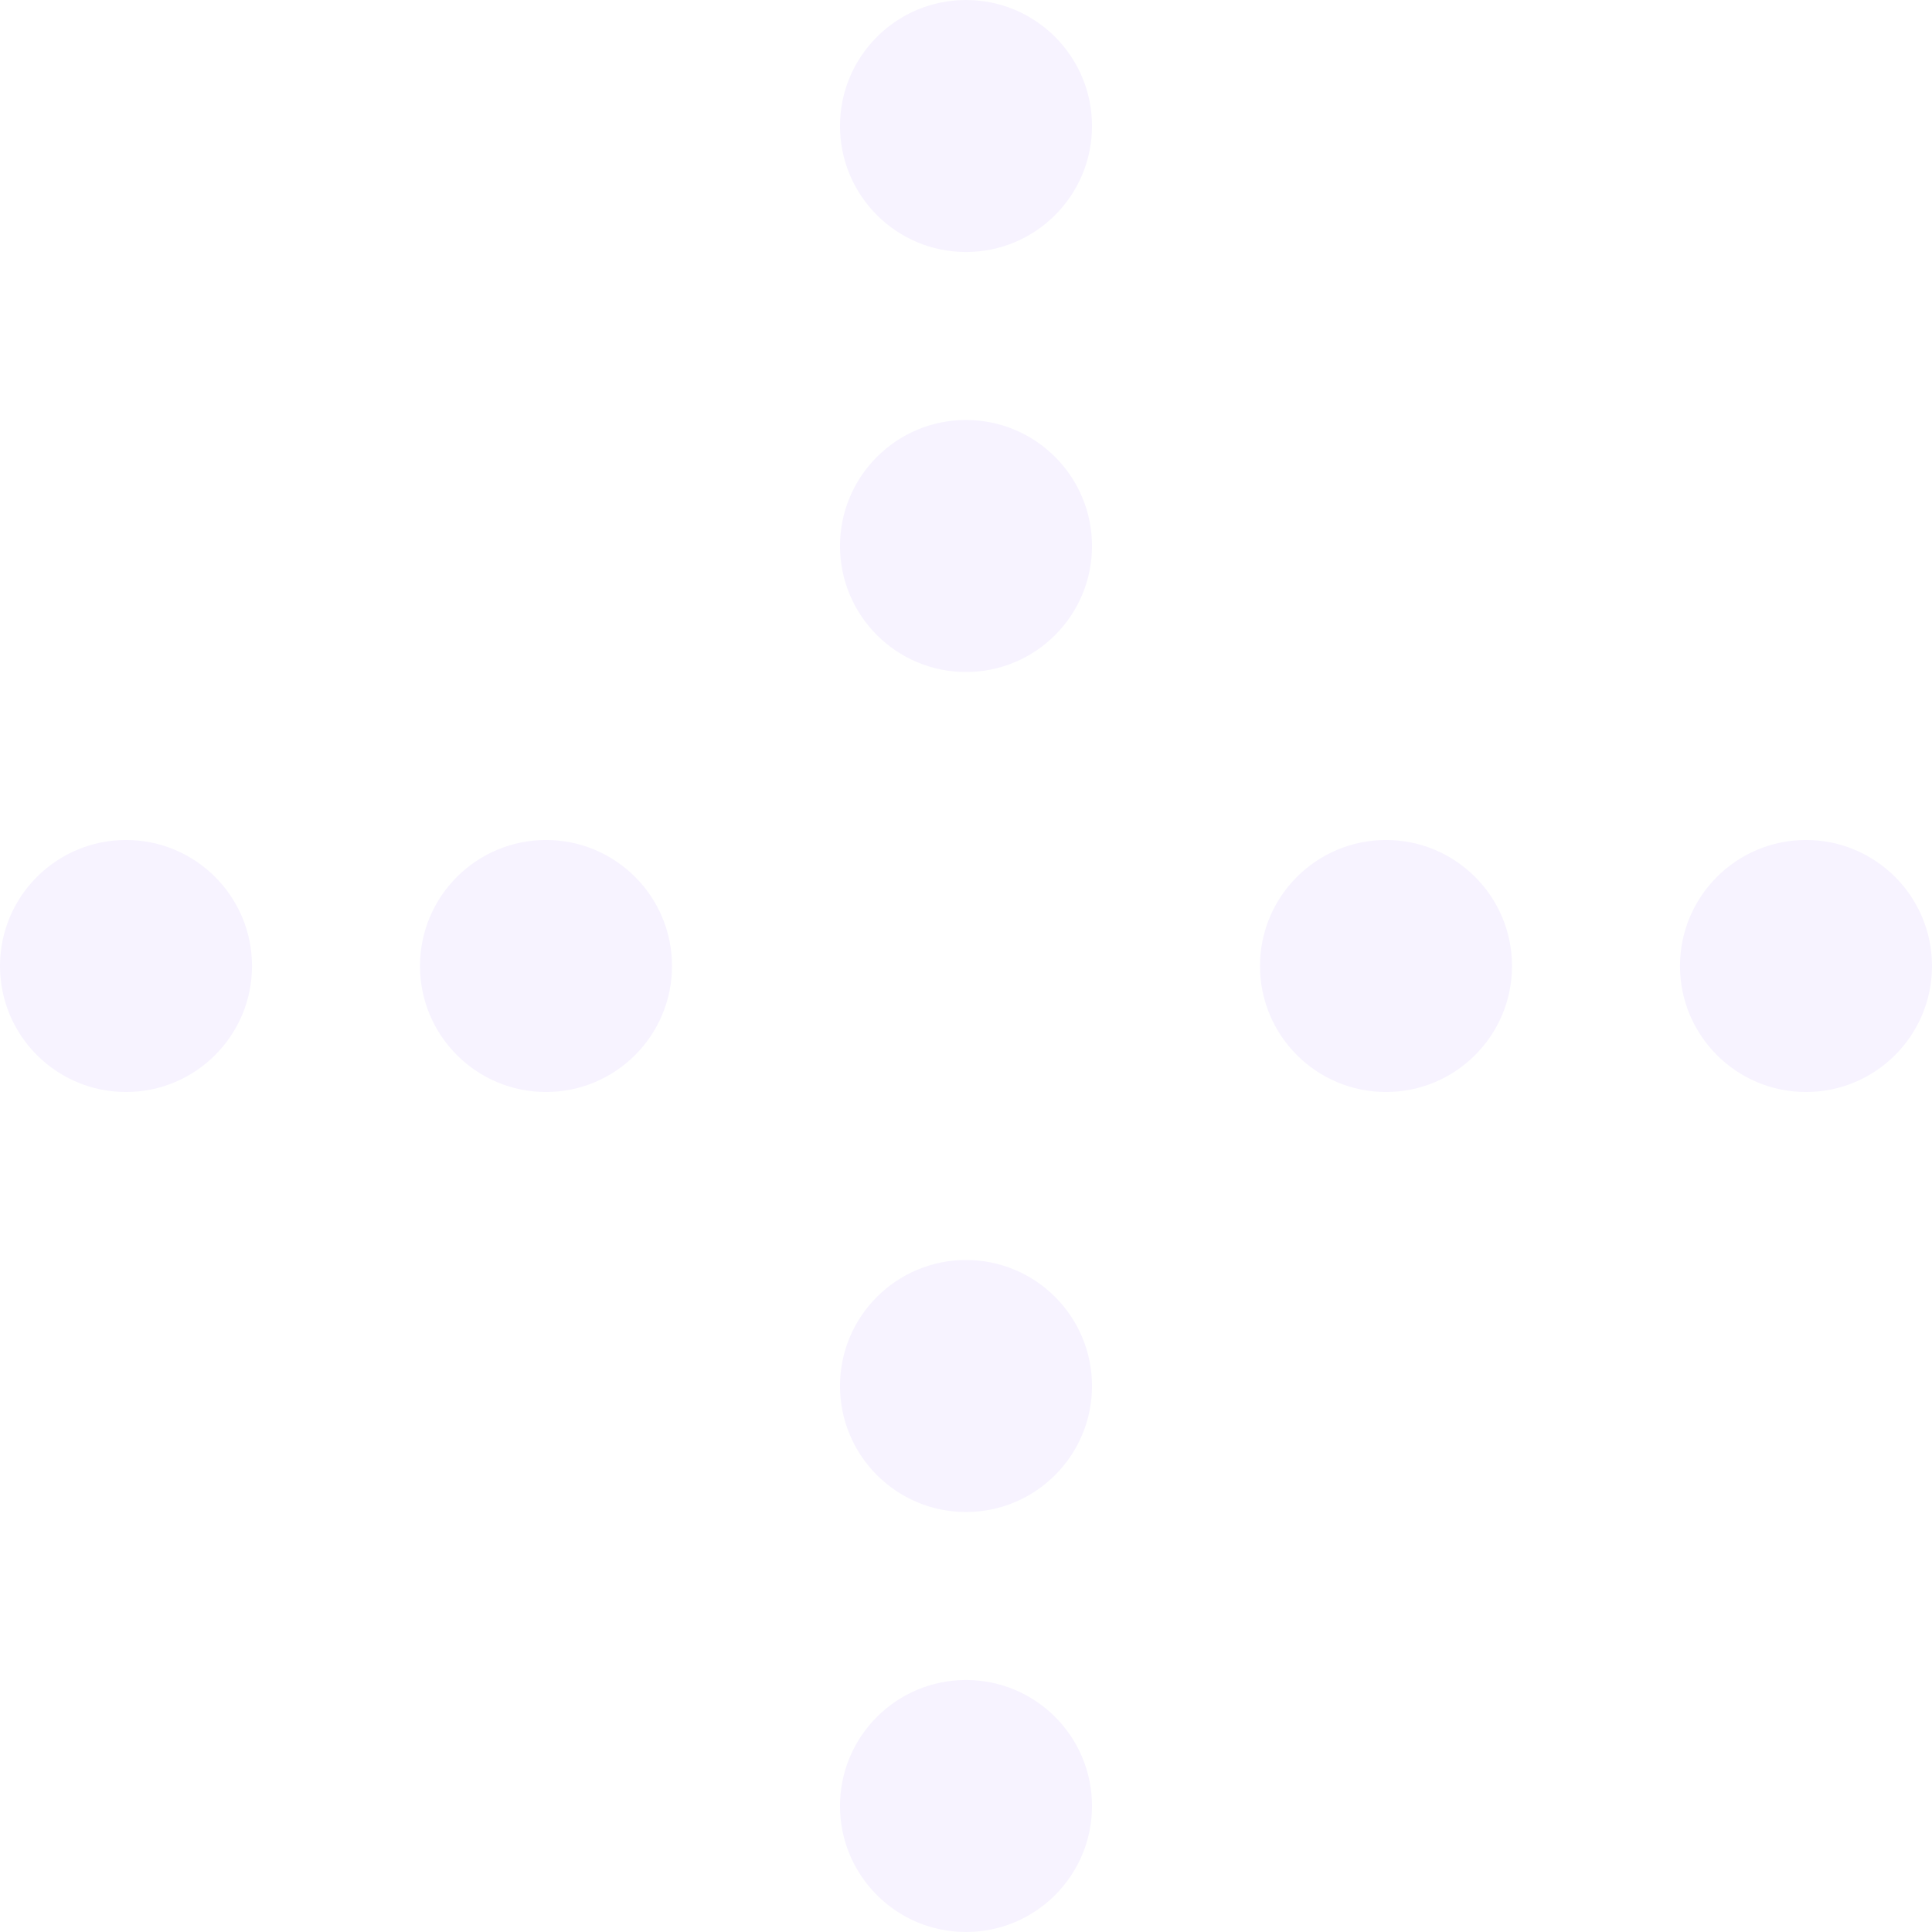
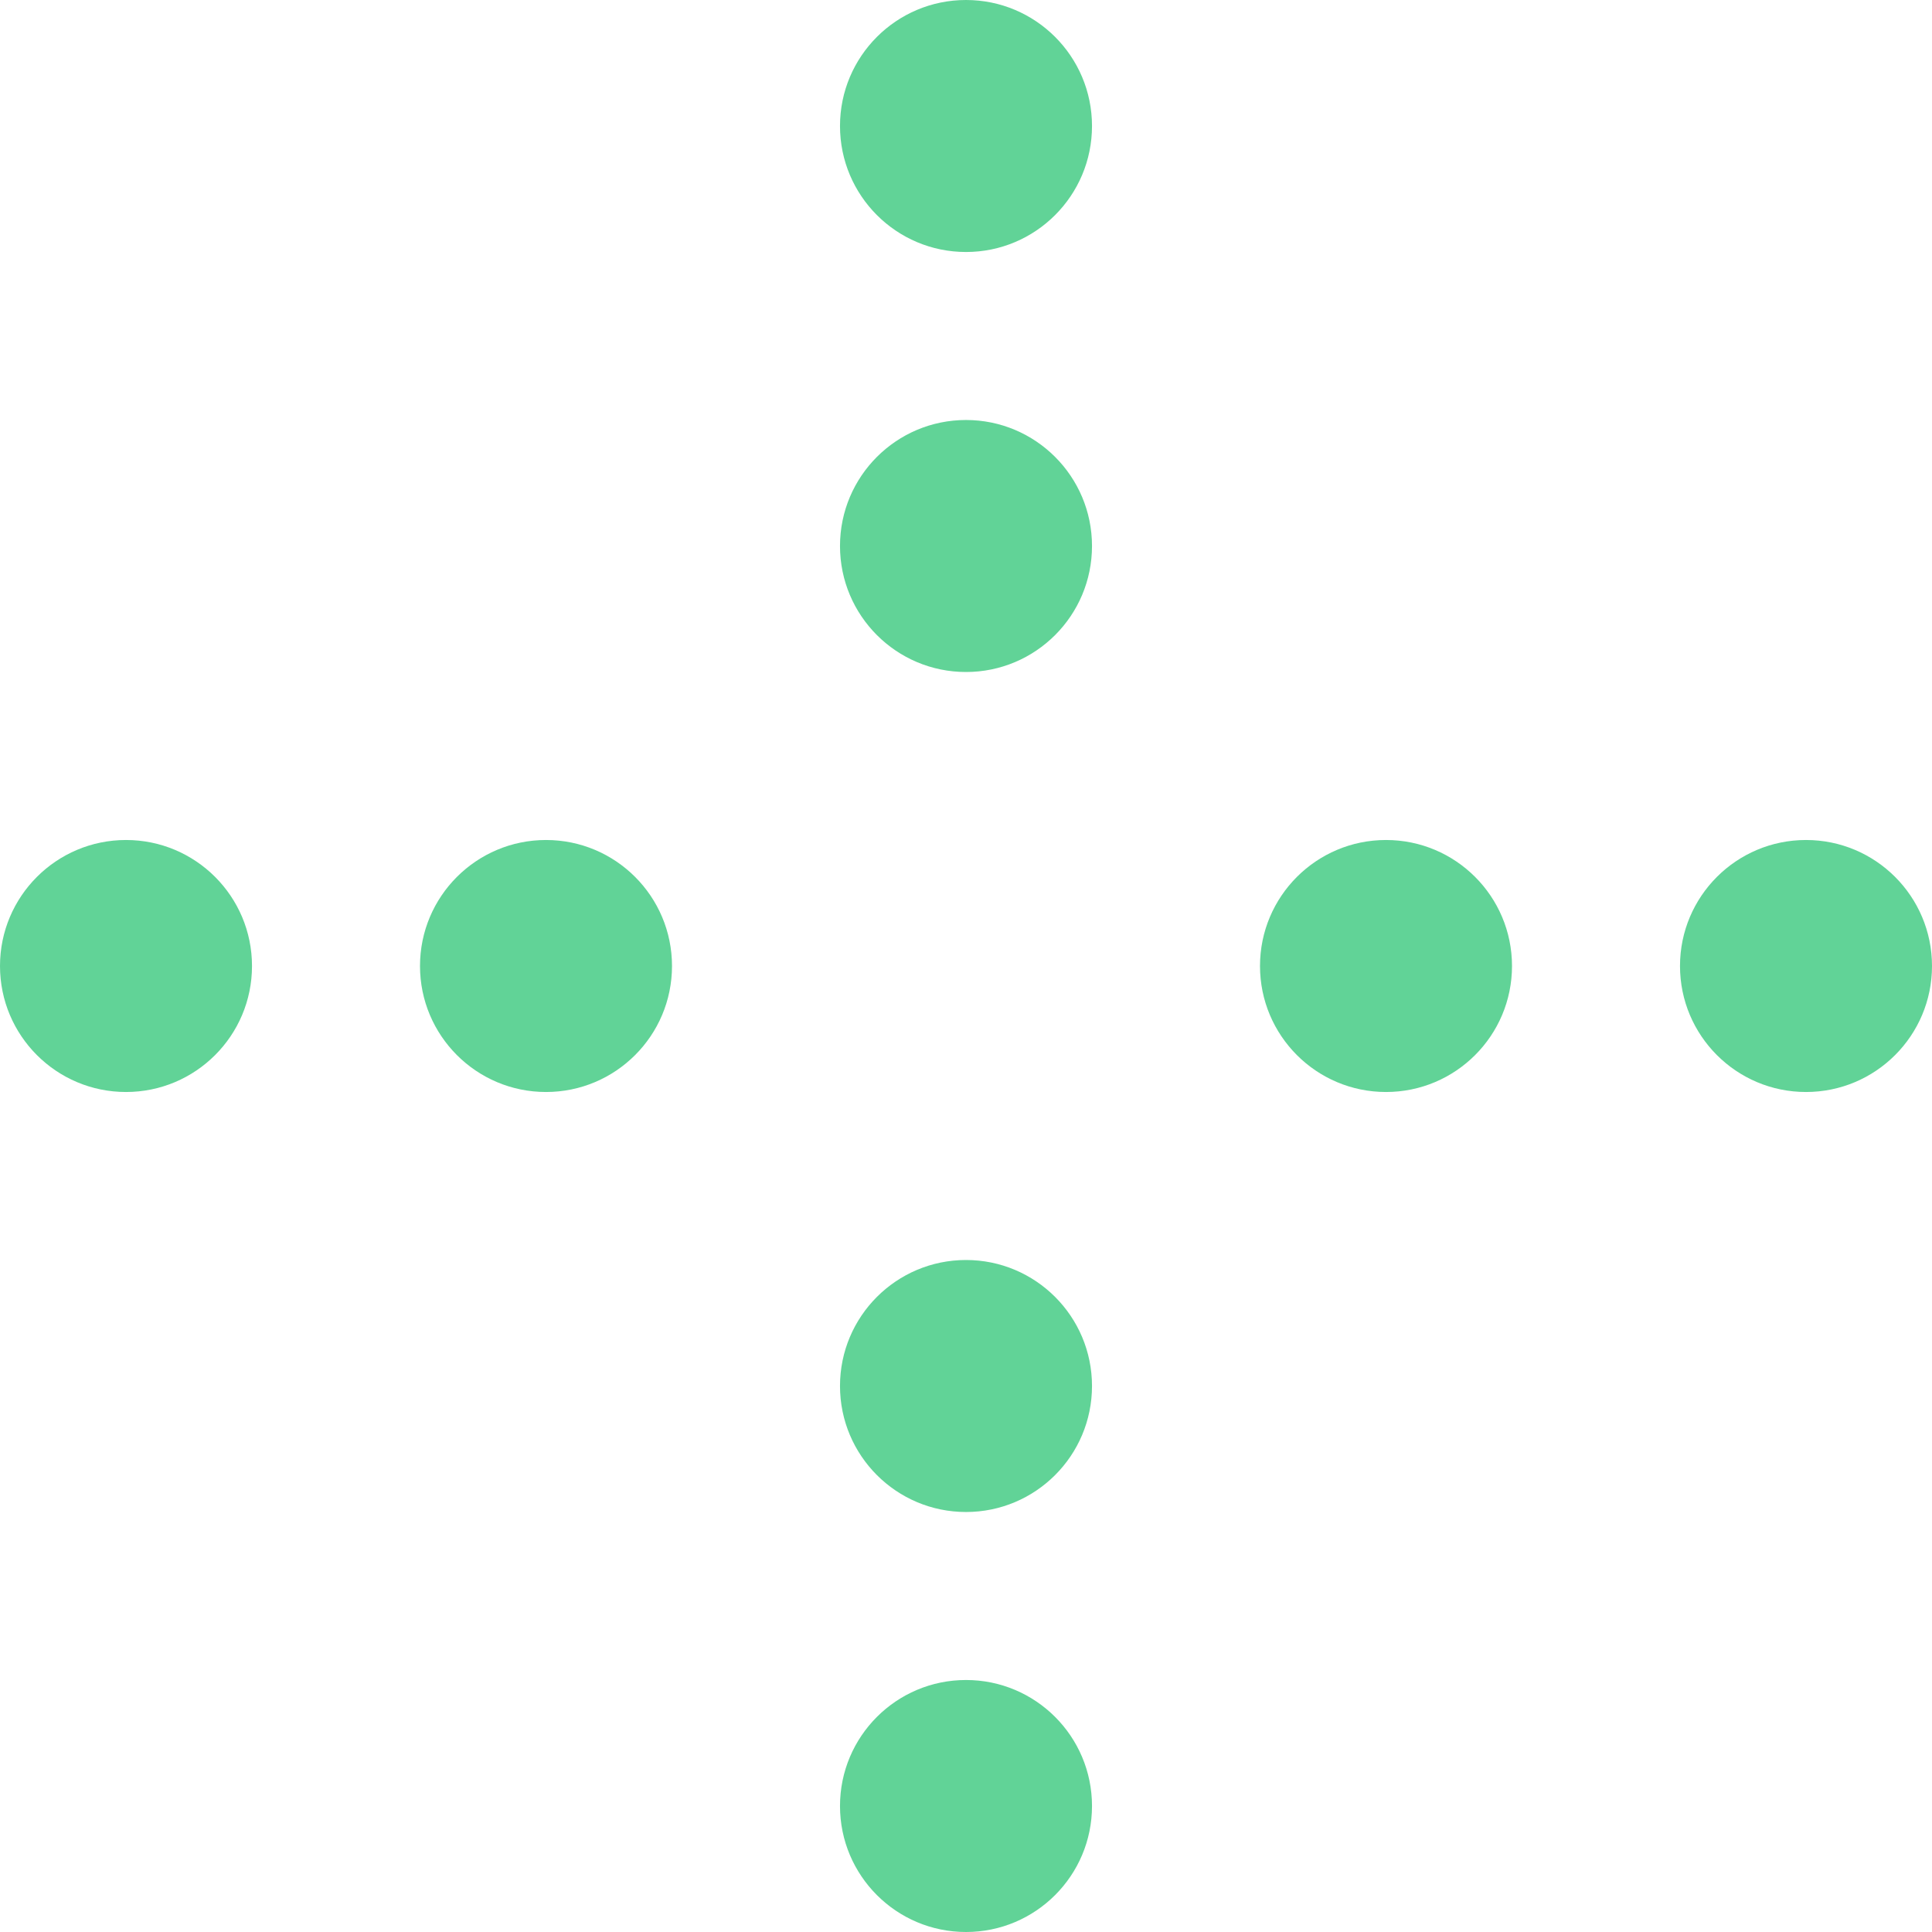
<svg xmlns="http://www.w3.org/2000/svg" width="23" height="23" viewBox="0 0 23 23" fill="none">
-   <rect y="10" width="3" height="3" rx="1.5" fill="#F7F3FF" />
-   <rect x="5" y="10" width="3" height="3" rx="1.5" fill="#F7F3FF" />
-   <rect x="10" width="3" height="3" rx="1.5" fill="#F7F3FF" />
-   <rect x="15" y="10" width="3" height="3" rx="1.5" fill="#F7F3FF" />
-   <rect x="20" y="10" width="3" height="3" rx="1.5" fill="#F7F3FF" />
-   <rect x="10" y="5" width="3" height="3" rx="1.5" fill="#F7F3FF" />
-   <rect x="10" y="15" width="3" height="3" rx="1.5" fill="#F7F3FF" />
-   <rect x="10" y="20" width="3" height="3" rx="1.5" fill="#F7F3FF" />
+   <rect y="10" width="3" height="3" rx="1.5" fill="#61D397" />
+   <rect x="5" y="10" width="3" height="3" rx="1.5" fill="#61D397" />
+   <rect x="10" width="3" height="3" rx="1.5" fill="#61D397" />
+   <rect x="15" y="10" width="3" height="3" rx="1.5" fill="#61D397" />
+   <rect x="20" y="10" width="3" height="3" rx="1.5" fill="#61D397" />
+   <rect x="10" y="5" width="3" height="3" rx="1.5" fill="#61D397" />
+   <rect x="10" y="15" width="3" height="3" rx="1.5" fill="#61D397" />
+   <rect x="10" y="20" width="3" height="3" rx="1.5" fill="#61D397" />
</svg>
